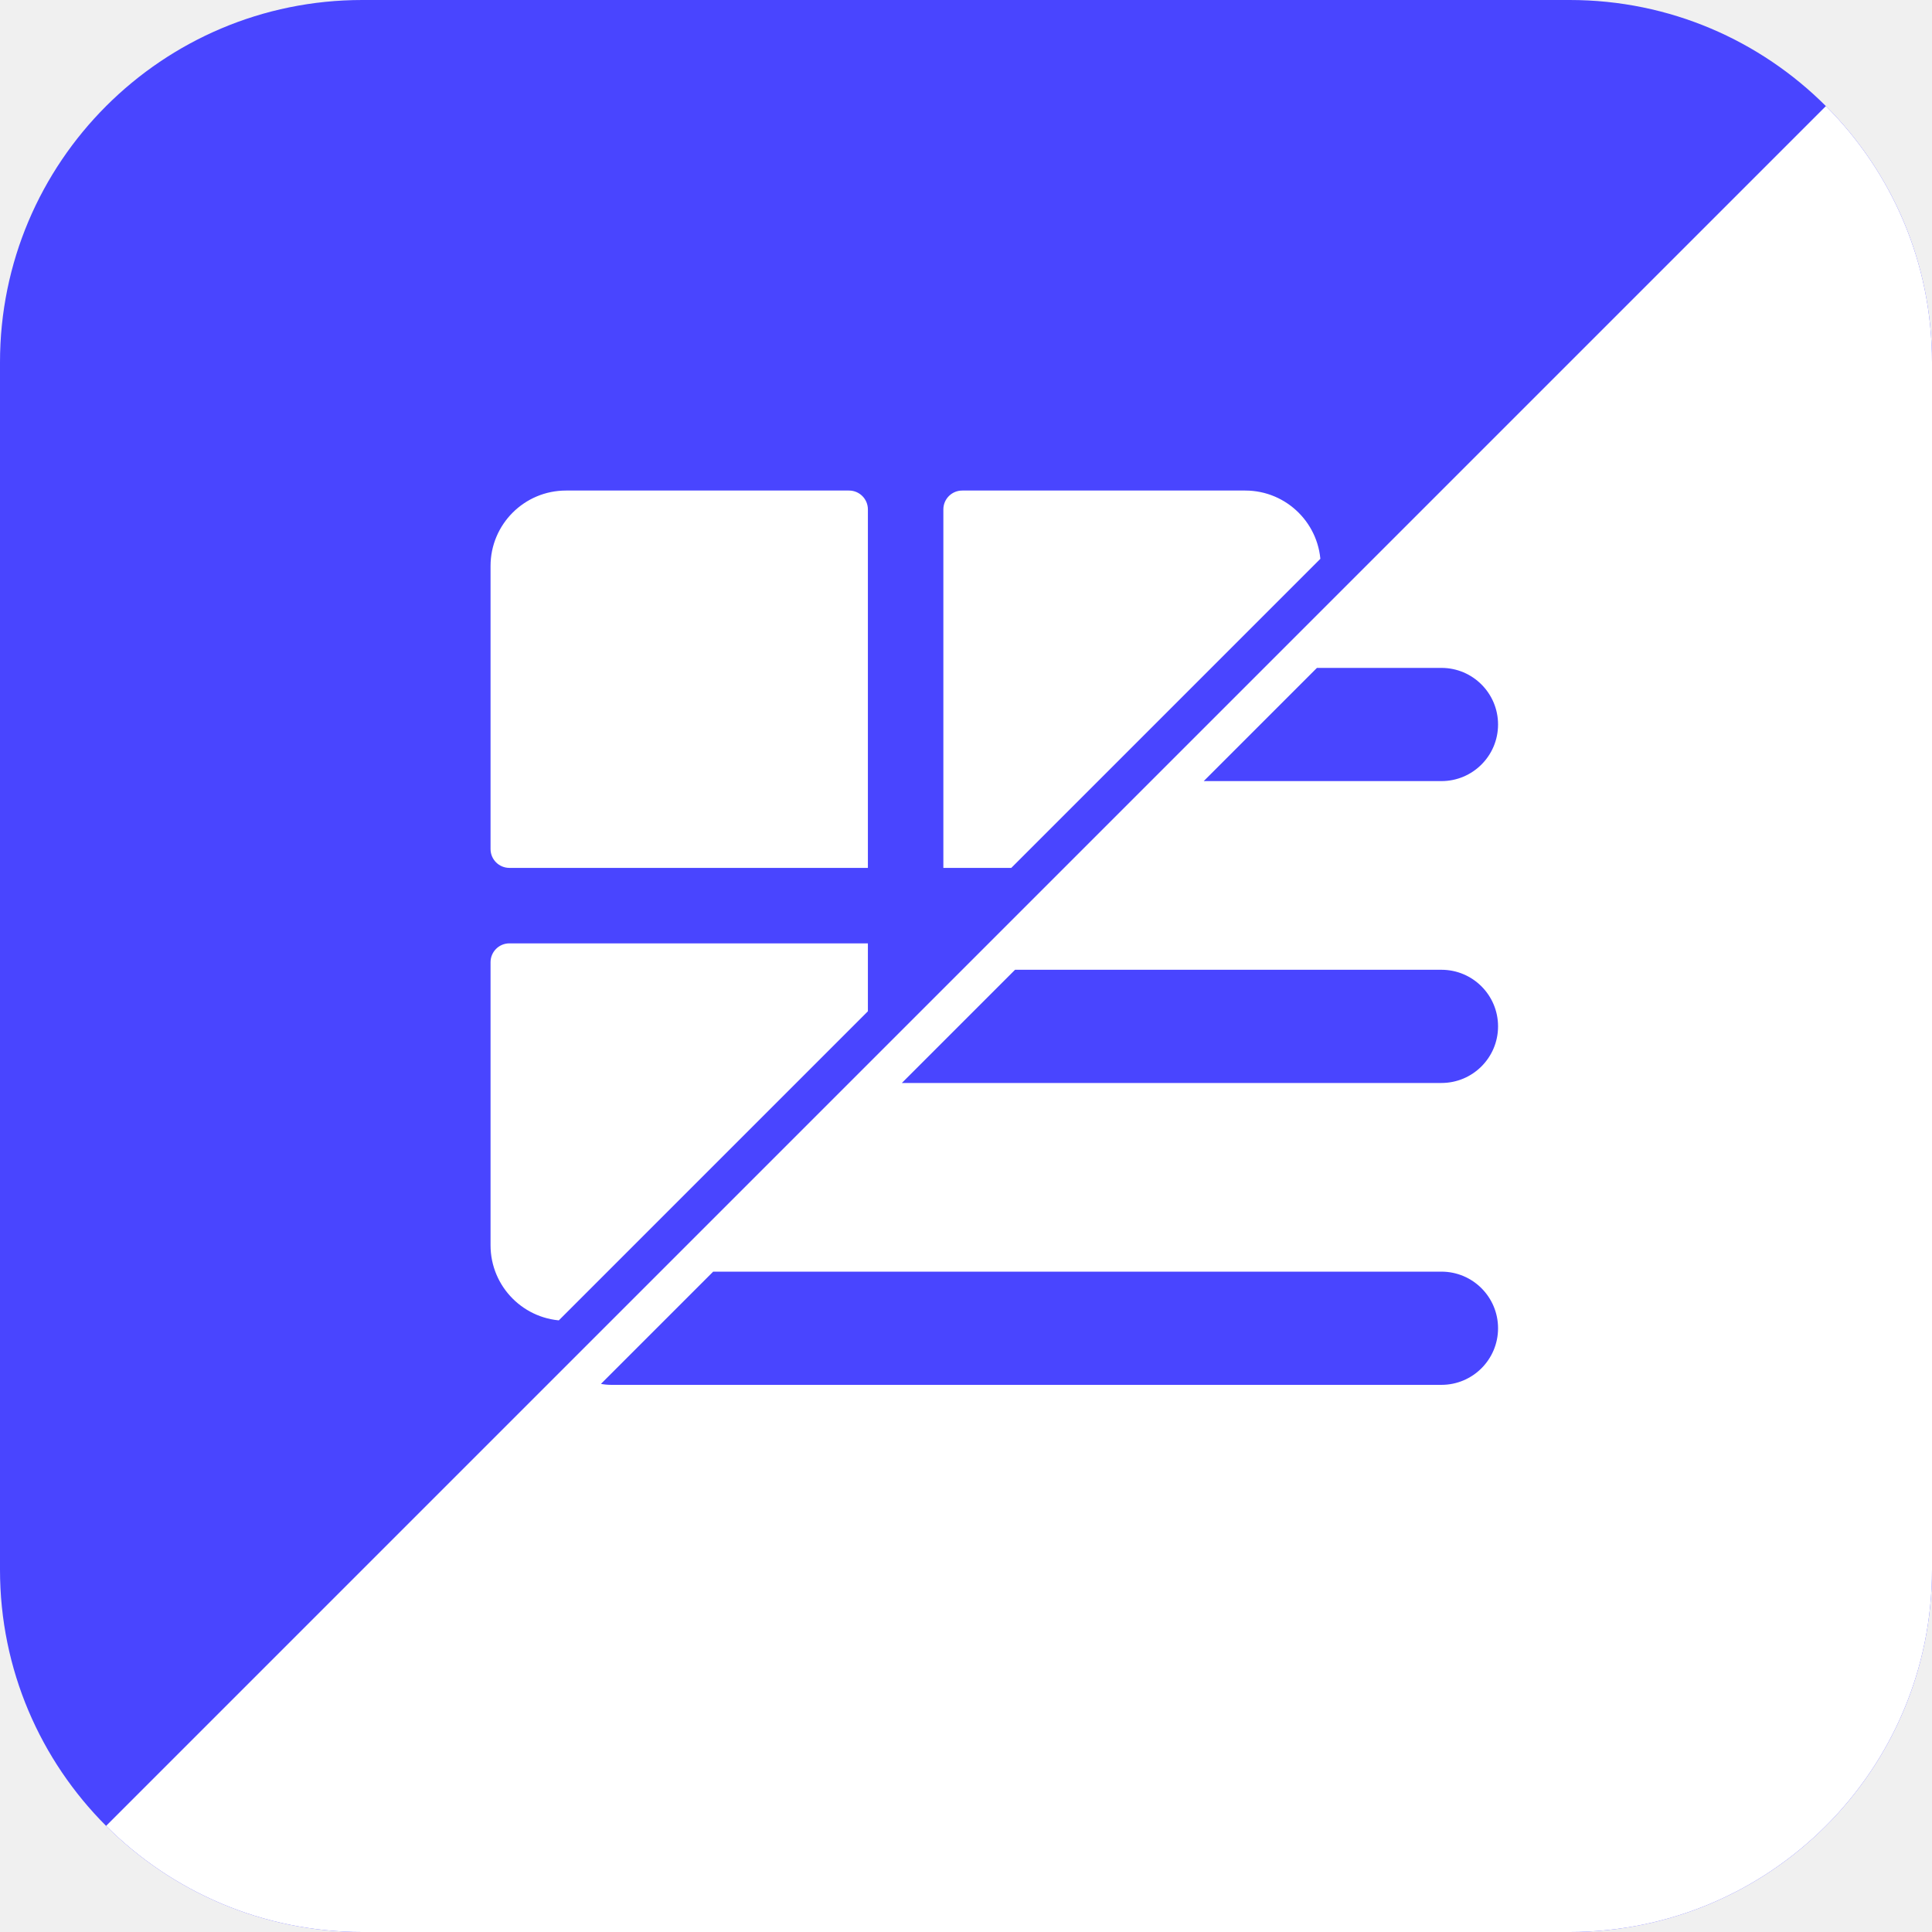
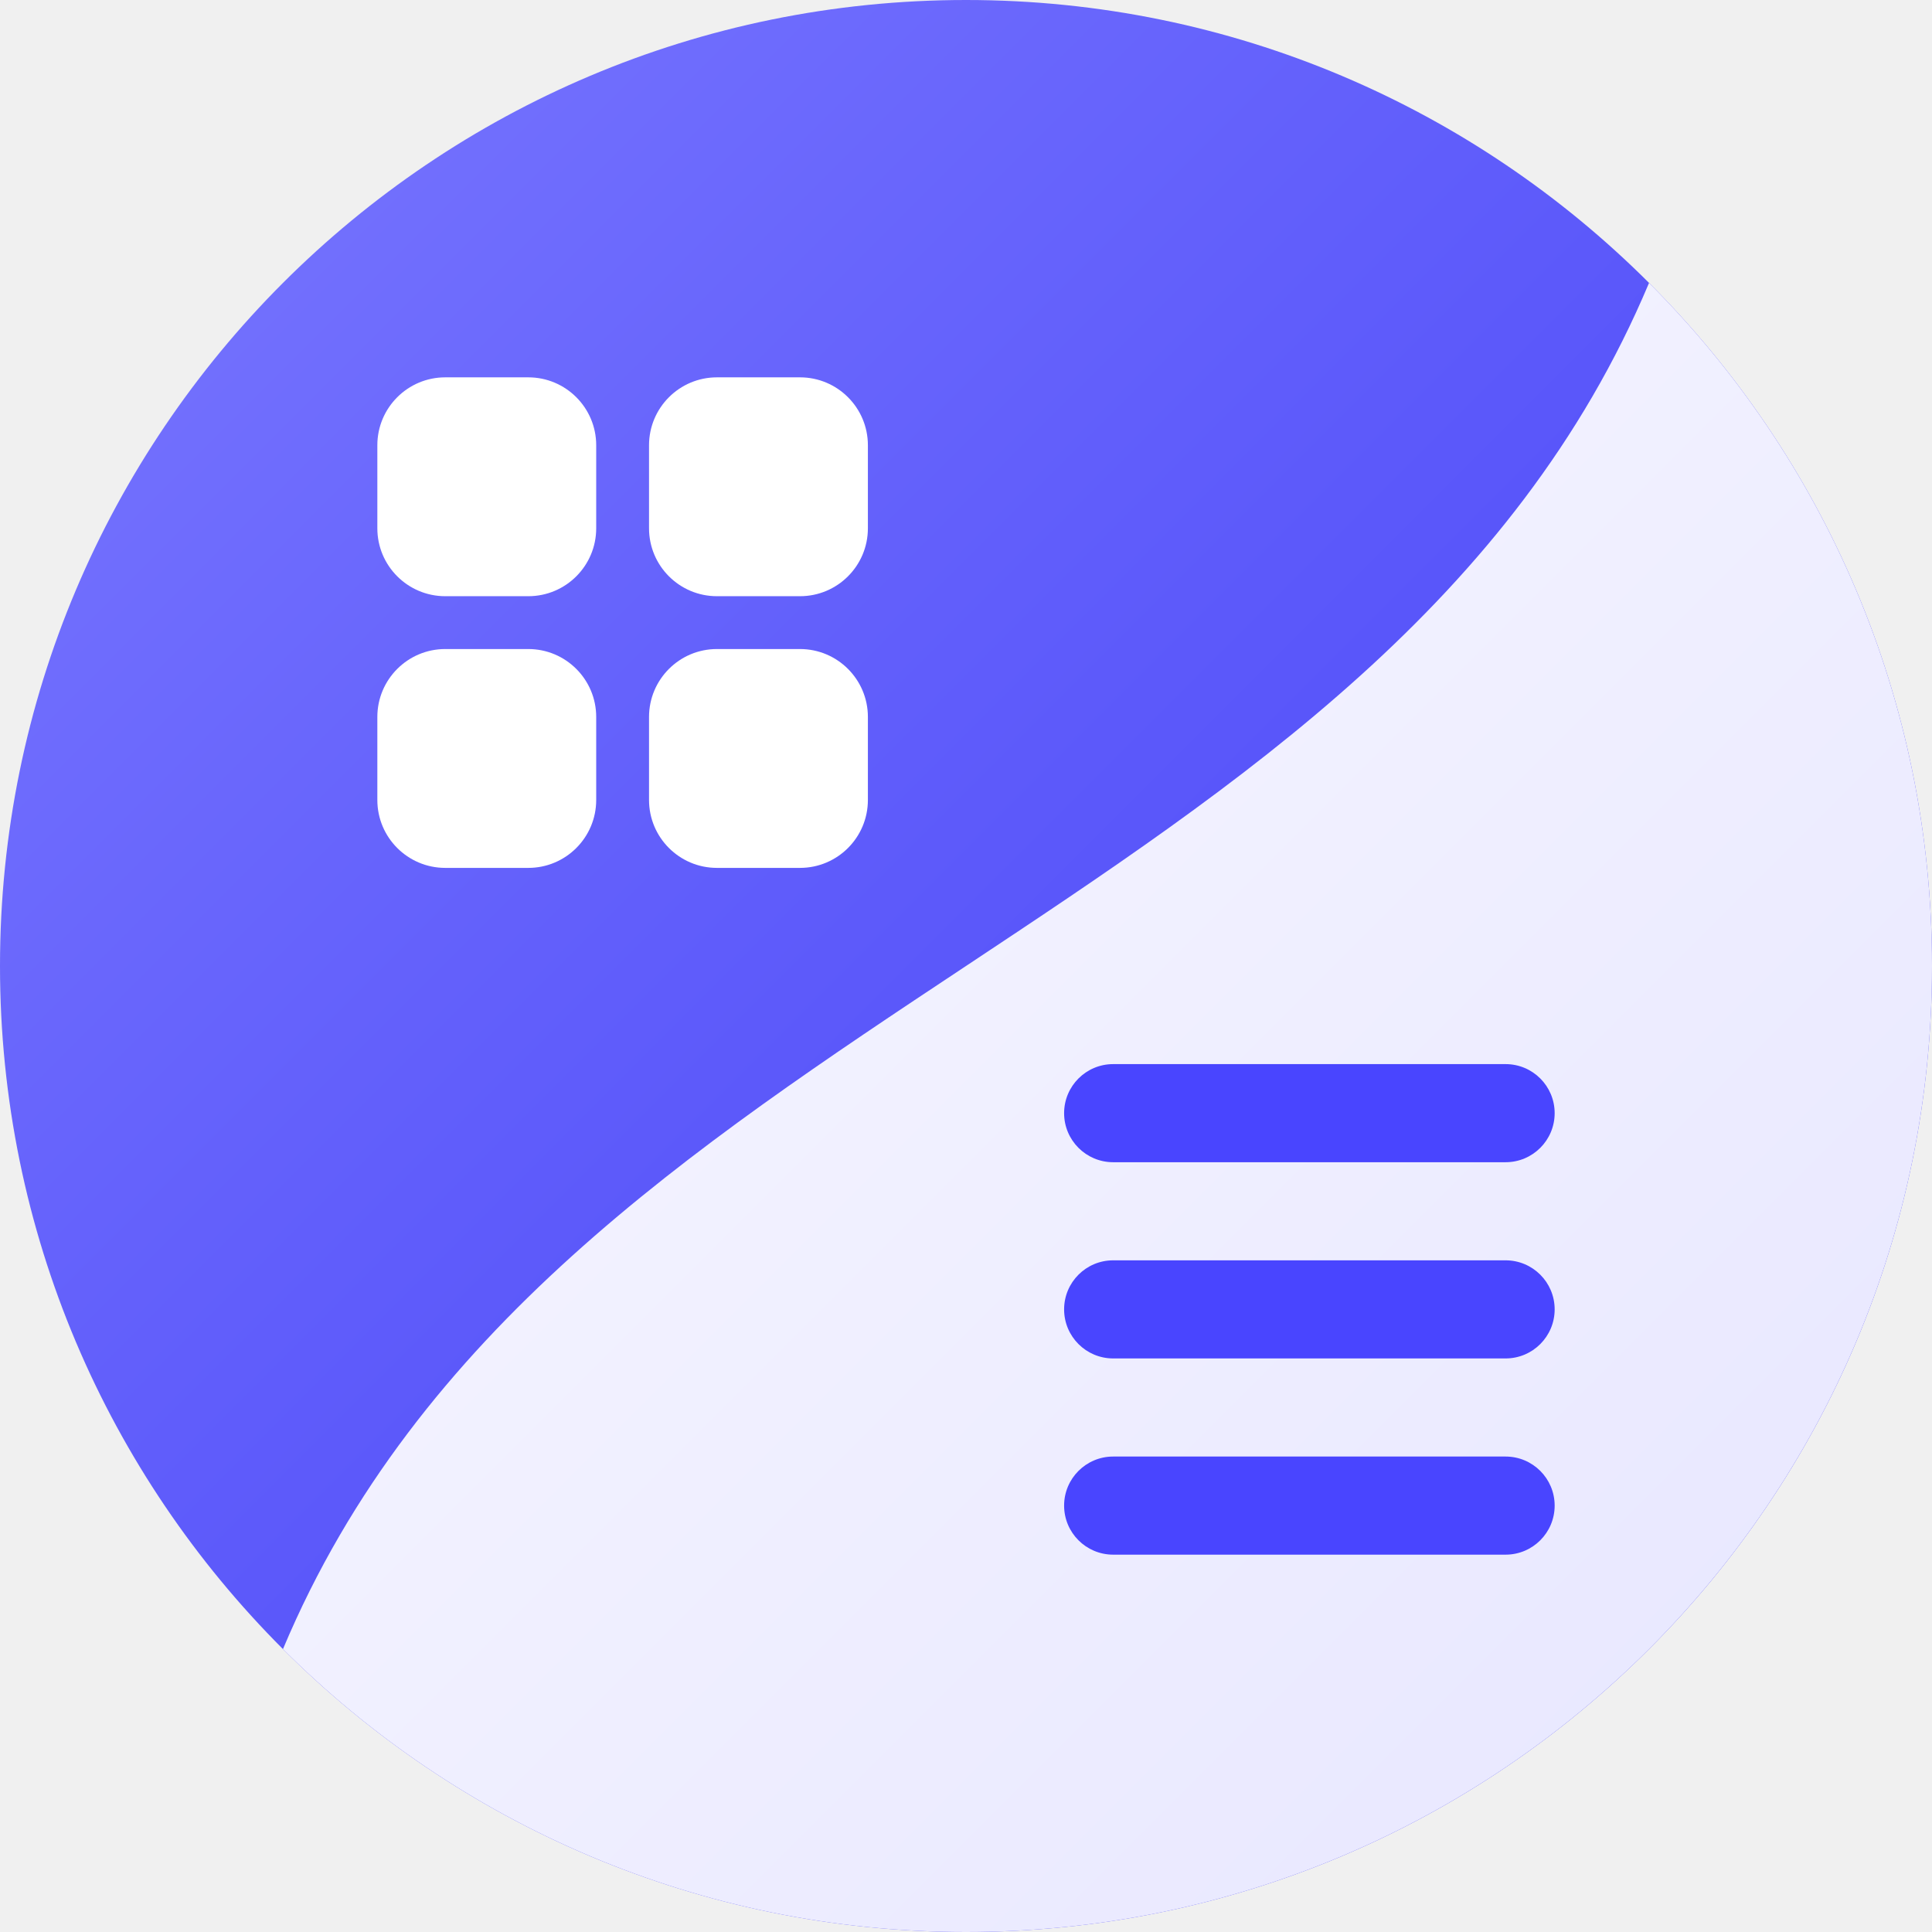
<svg xmlns="http://www.w3.org/2000/svg" viewBox="0 0 512 512" width="512" height="512" role="img" aria-label="Grid view, half grid and half list">
  <defs>
    <clipPath id="tile">
-       <rect width="512" height="512" rx="96" />
+       <circle cx="256" cy="256" r="256" />
    </clipPath>
-     <clipPath id="grid-half">
-       <polygon points="-128,-128 626,-128 -128,626" />
-     </clipPath>
-     <clipPath id="list-half">
-       <polygon points="654,-128 654,654 -128,654" />
-     </clipPath>
+     <linearGradient id="violet" x1="0" y1="0" x2="1" y2="1">
+       <stop offset="0" stop-color="#7B79FF" />
+       <stop offset="1" stop-color="#3A36F5" />
+     </linearGradient>
+     <linearGradient id="pale" x1="1" y1="1" x2="0" y2="0">
+       <stop offset="0" stop-color="#E2E1FF" />
+       <stop offset="1" stop-color="#FFFFFF" />
+     </linearGradient>
  </defs>
  <g clip-path="url(#tile)">
-     <rect width="512" height="512" fill="#4945FF" />
-     <polygon points="512,0 512,512 0,512" fill="#FFFFFF" />
-     <g clip-path="url(#grid-half)">
-       <path transform="translate(80 80) scale(10)" fill="#FFFFFF" d="M27 7v7.5a.5.5 0 0 1-.5.5H17V5.5a.5.5 0 0 1 .5-.5H25a2 2 0 0 1 2 2M14.5 5H7a2 2 0 0 0-2 2v7.5a.5.5 0 0 0 .5.5H15V5.5a.5.5 0 0 0-.5-.5m12 12H17v9.5a.5.5 0 0 0 .5.5H25a2 2 0 0 0 2-2v-7.5a.5.5 0 0 0-.5-.5M5 17.5V25a2 2 0 0 0 2 2h7.5a.5.5 0 0 0 .5-.5V17H5.5a.5.5 0 0 0-.5.5" />
+     <rect width="512" height="512" fill="url(#violet)" />
+     <path d="M437 75 C366 244 146 268 75 437 L-60 602 L602 602 L602 -60 Z" fill="url(#pale)" />
+     <g fill="#FFFFFF">
+       <rect x="100" y="100" width="58" height="58" rx="18" />
+       <rect x="172" y="100" width="58" height="58" rx="18" />
+       <rect x="100" y="172" width="58" height="58" rx="18" />
+       <rect x="172" y="172" width="58" height="58" rx="18" />
    </g>
-     <g clip-path="url(#list-half)">
-       <path transform="translate(112 112) scale(10)" fill="#4945FF" d="M28.5 16a1.5 1.5 0 0 1-1.5 1.5H5a1.5 1.5 0 1 1 0-3h22a1.5 1.5 0 0 1 1.5 1.5M5 9.5h22a1.5 1.5 0 0 0 0-3H5a1.5 1.5 0 0 0 0 3m22 13H5a1.5 1.5 0 1 0 0 3h22a1.5 1.5 0 1 0 0-3" />
+     <g fill="#4945FF">
+       <rect x="282" y="282" width="130" height="26" rx="13" />
+       <rect x="282" y="334" width="130" height="26" rx="13" />
+       <rect x="282" y="386" width="130" height="26" rx="13" />
    </g>
  </g>
</svg>
